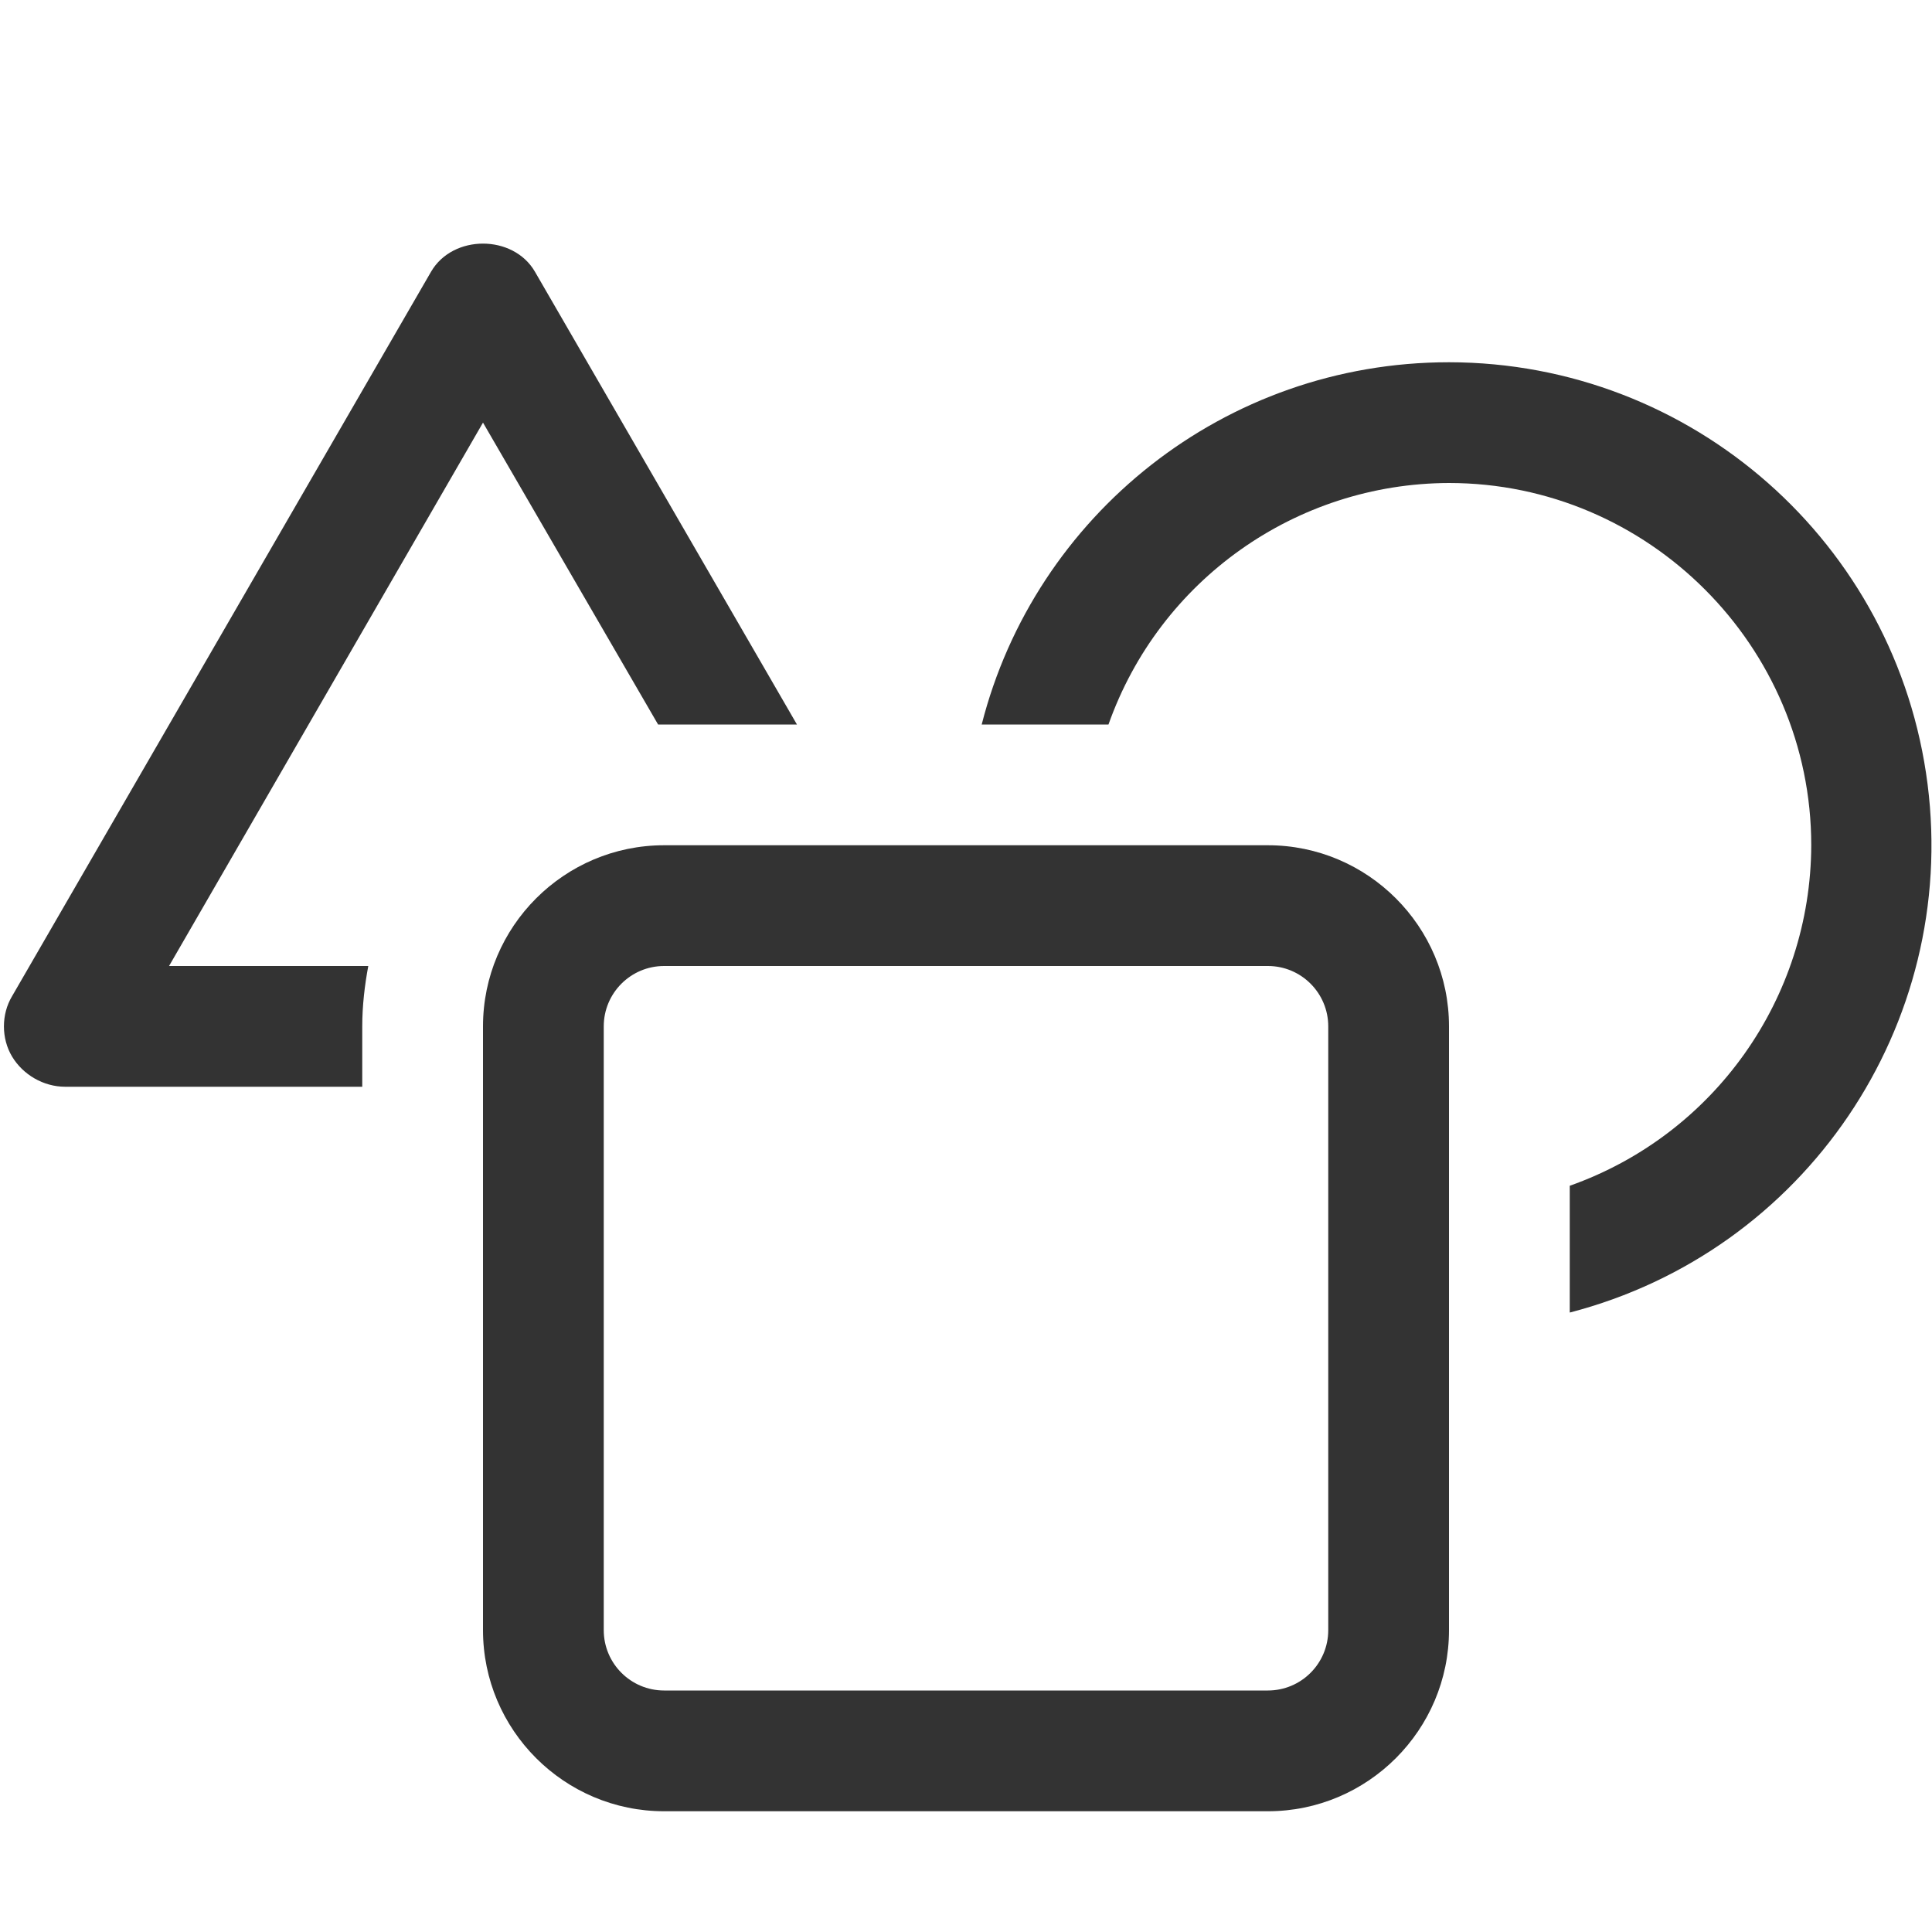
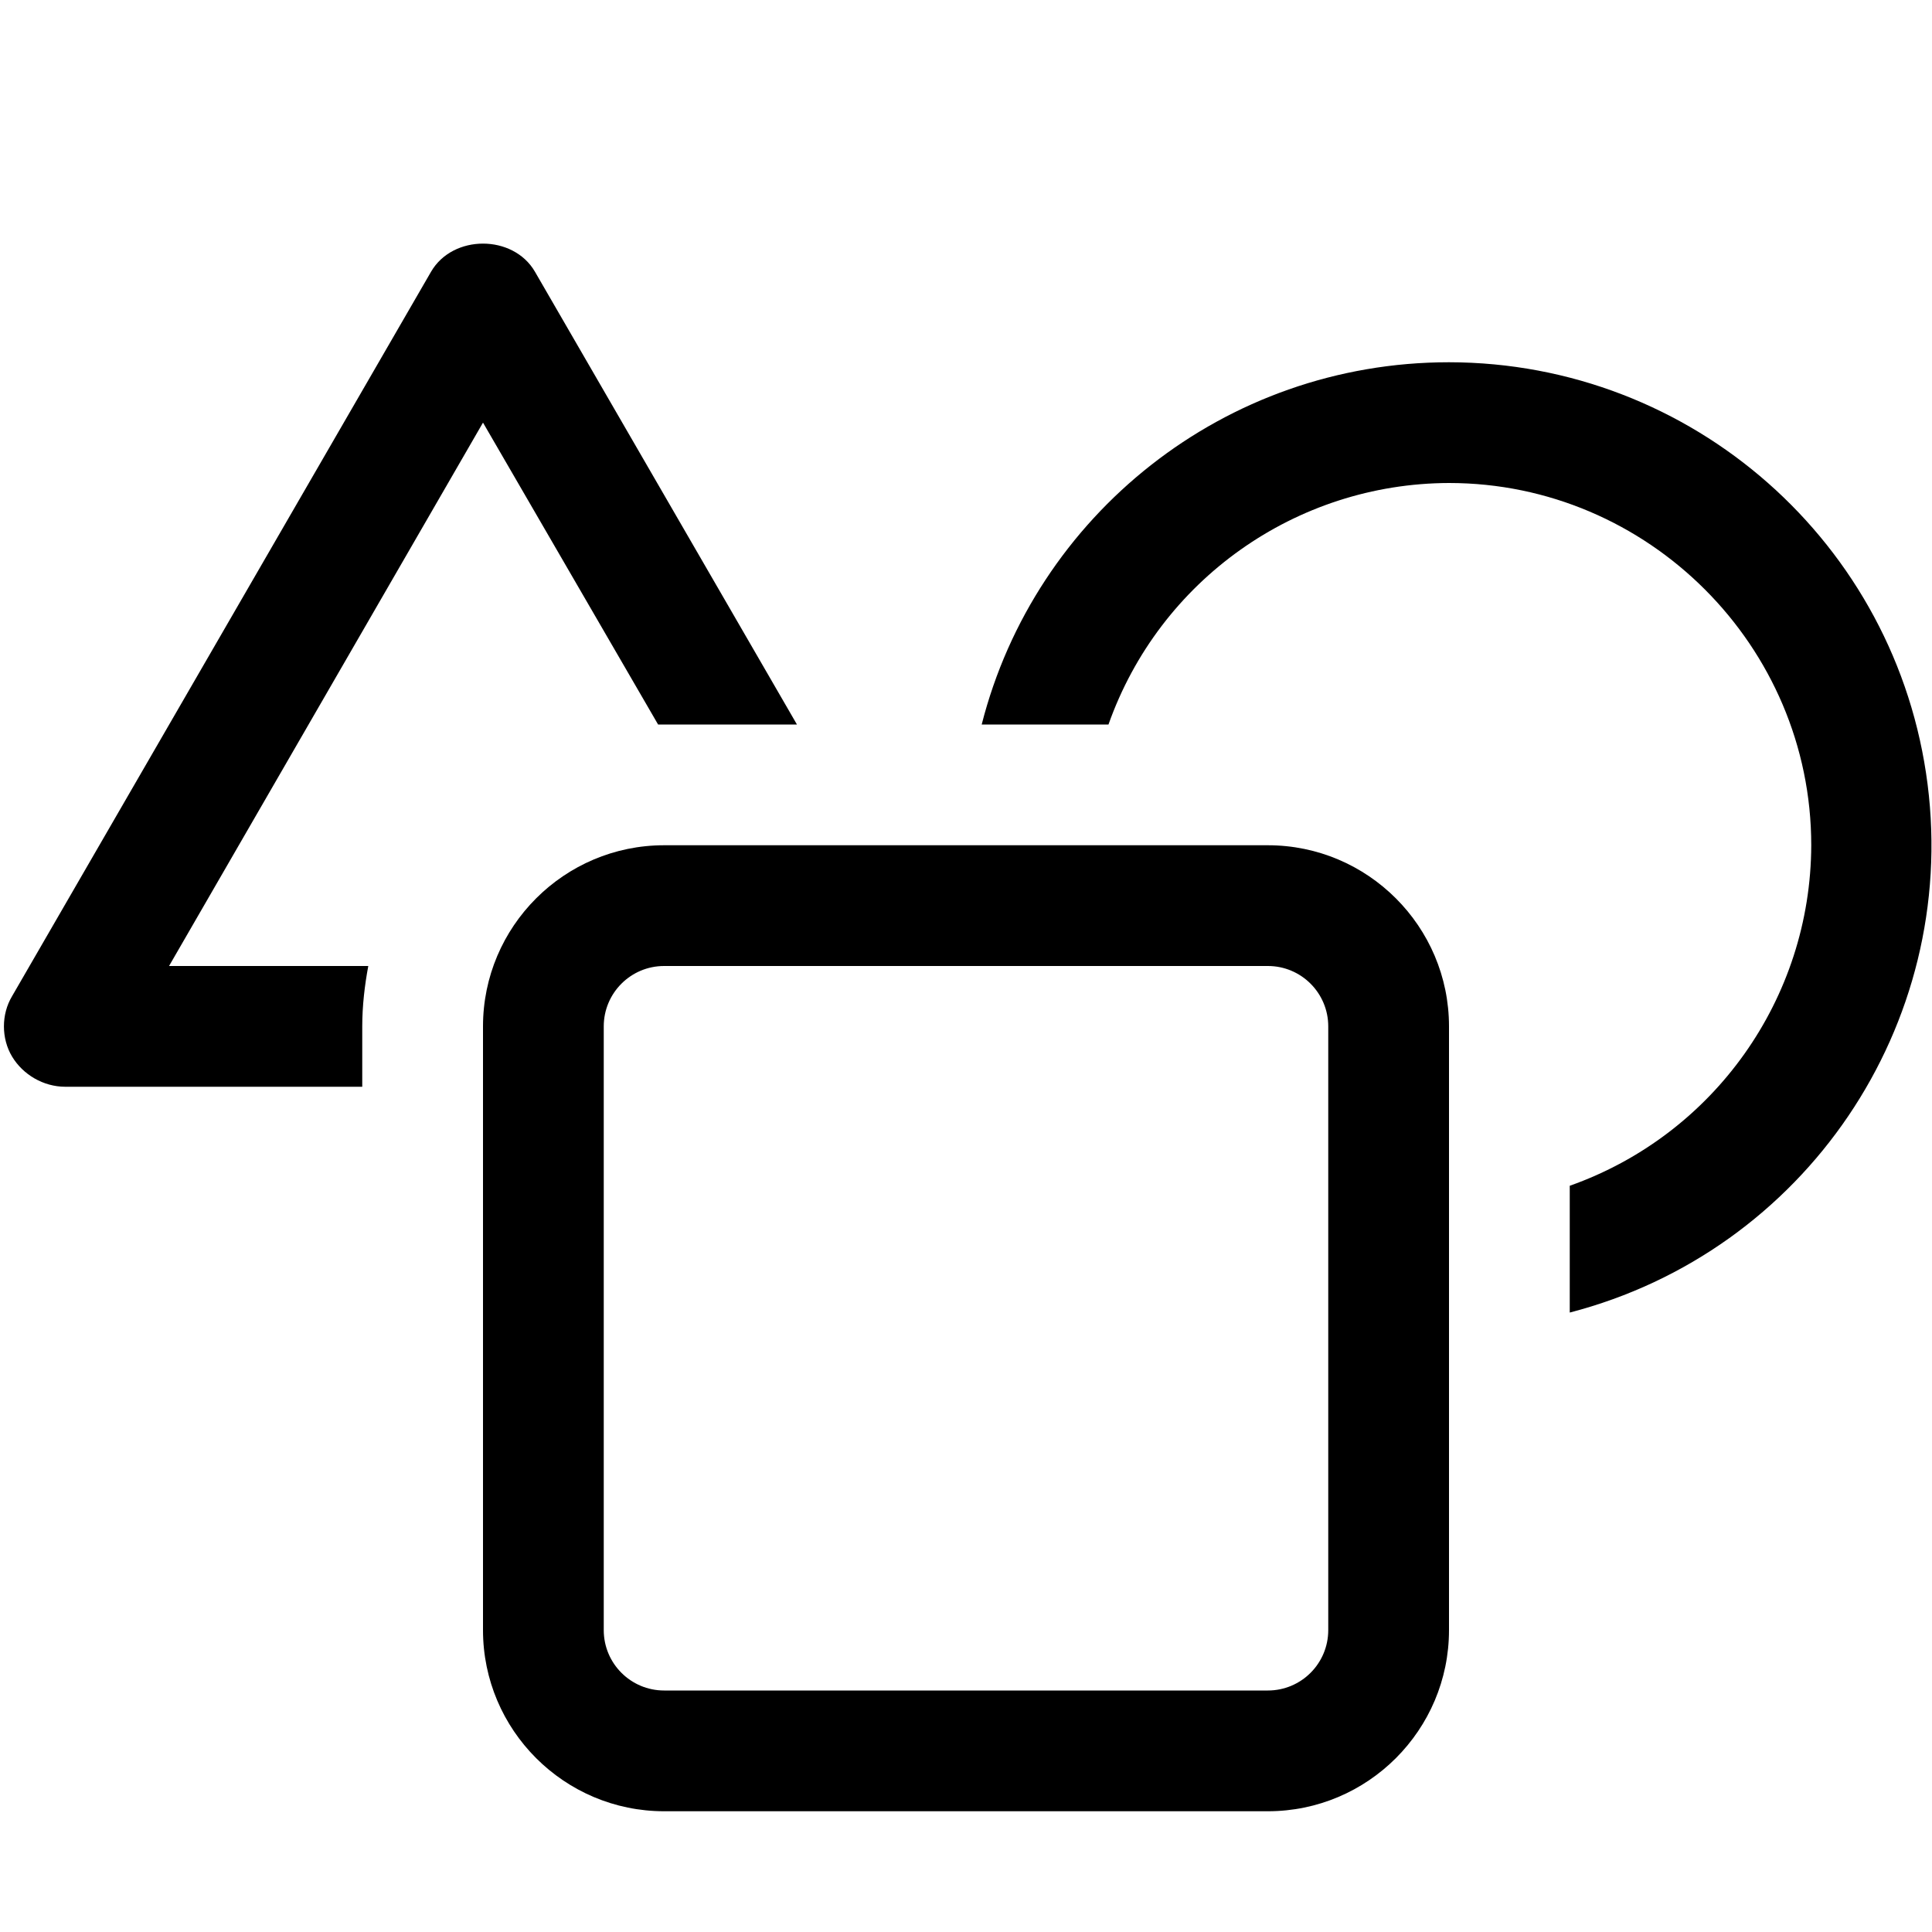
<svg xmlns="http://www.w3.org/2000/svg" width="24" height="24" viewBox="0 0 16 16">
-   <g fill="#333333">
+   <g fill="currentColor">
    <path d="M12 3c-1.86 0-3.43 1.27-3.87 3h1.05A3 3 0 0 1 12 4c1.65 0 3 1.35 3 3a3 3 0 0 1-2 2.82v1.05A3.999 3.999 0 0 0 12 3" />
    <path d="M10.5 15h-5c-.827 0-1.5-.673-1.5-1.5v-5C4 7.673 4.673 7 5.5 7h5c.827 0 1.5.673 1.5 1.5v5c0 .827-.673 1.5-1.5 1.5m-5-7a.5.5 0 0 0-.5.5v5a.5.5 0 0 0 .5.5h5a.5.5 0 0 0 .5-.5v-5a.5.5 0 0 0-.5-.5z" />
    <path d="M4.43 2.25c-.18-.31-.68-.31-.86 0l-3.47 6c-.09.15-.09.35 0 .5S.36 9 .54 9H3v-.5c0-.17.02-.34.05-.5H1.4L4 3.5L5.45 6H6.6z" />
  </g>
</svg>
